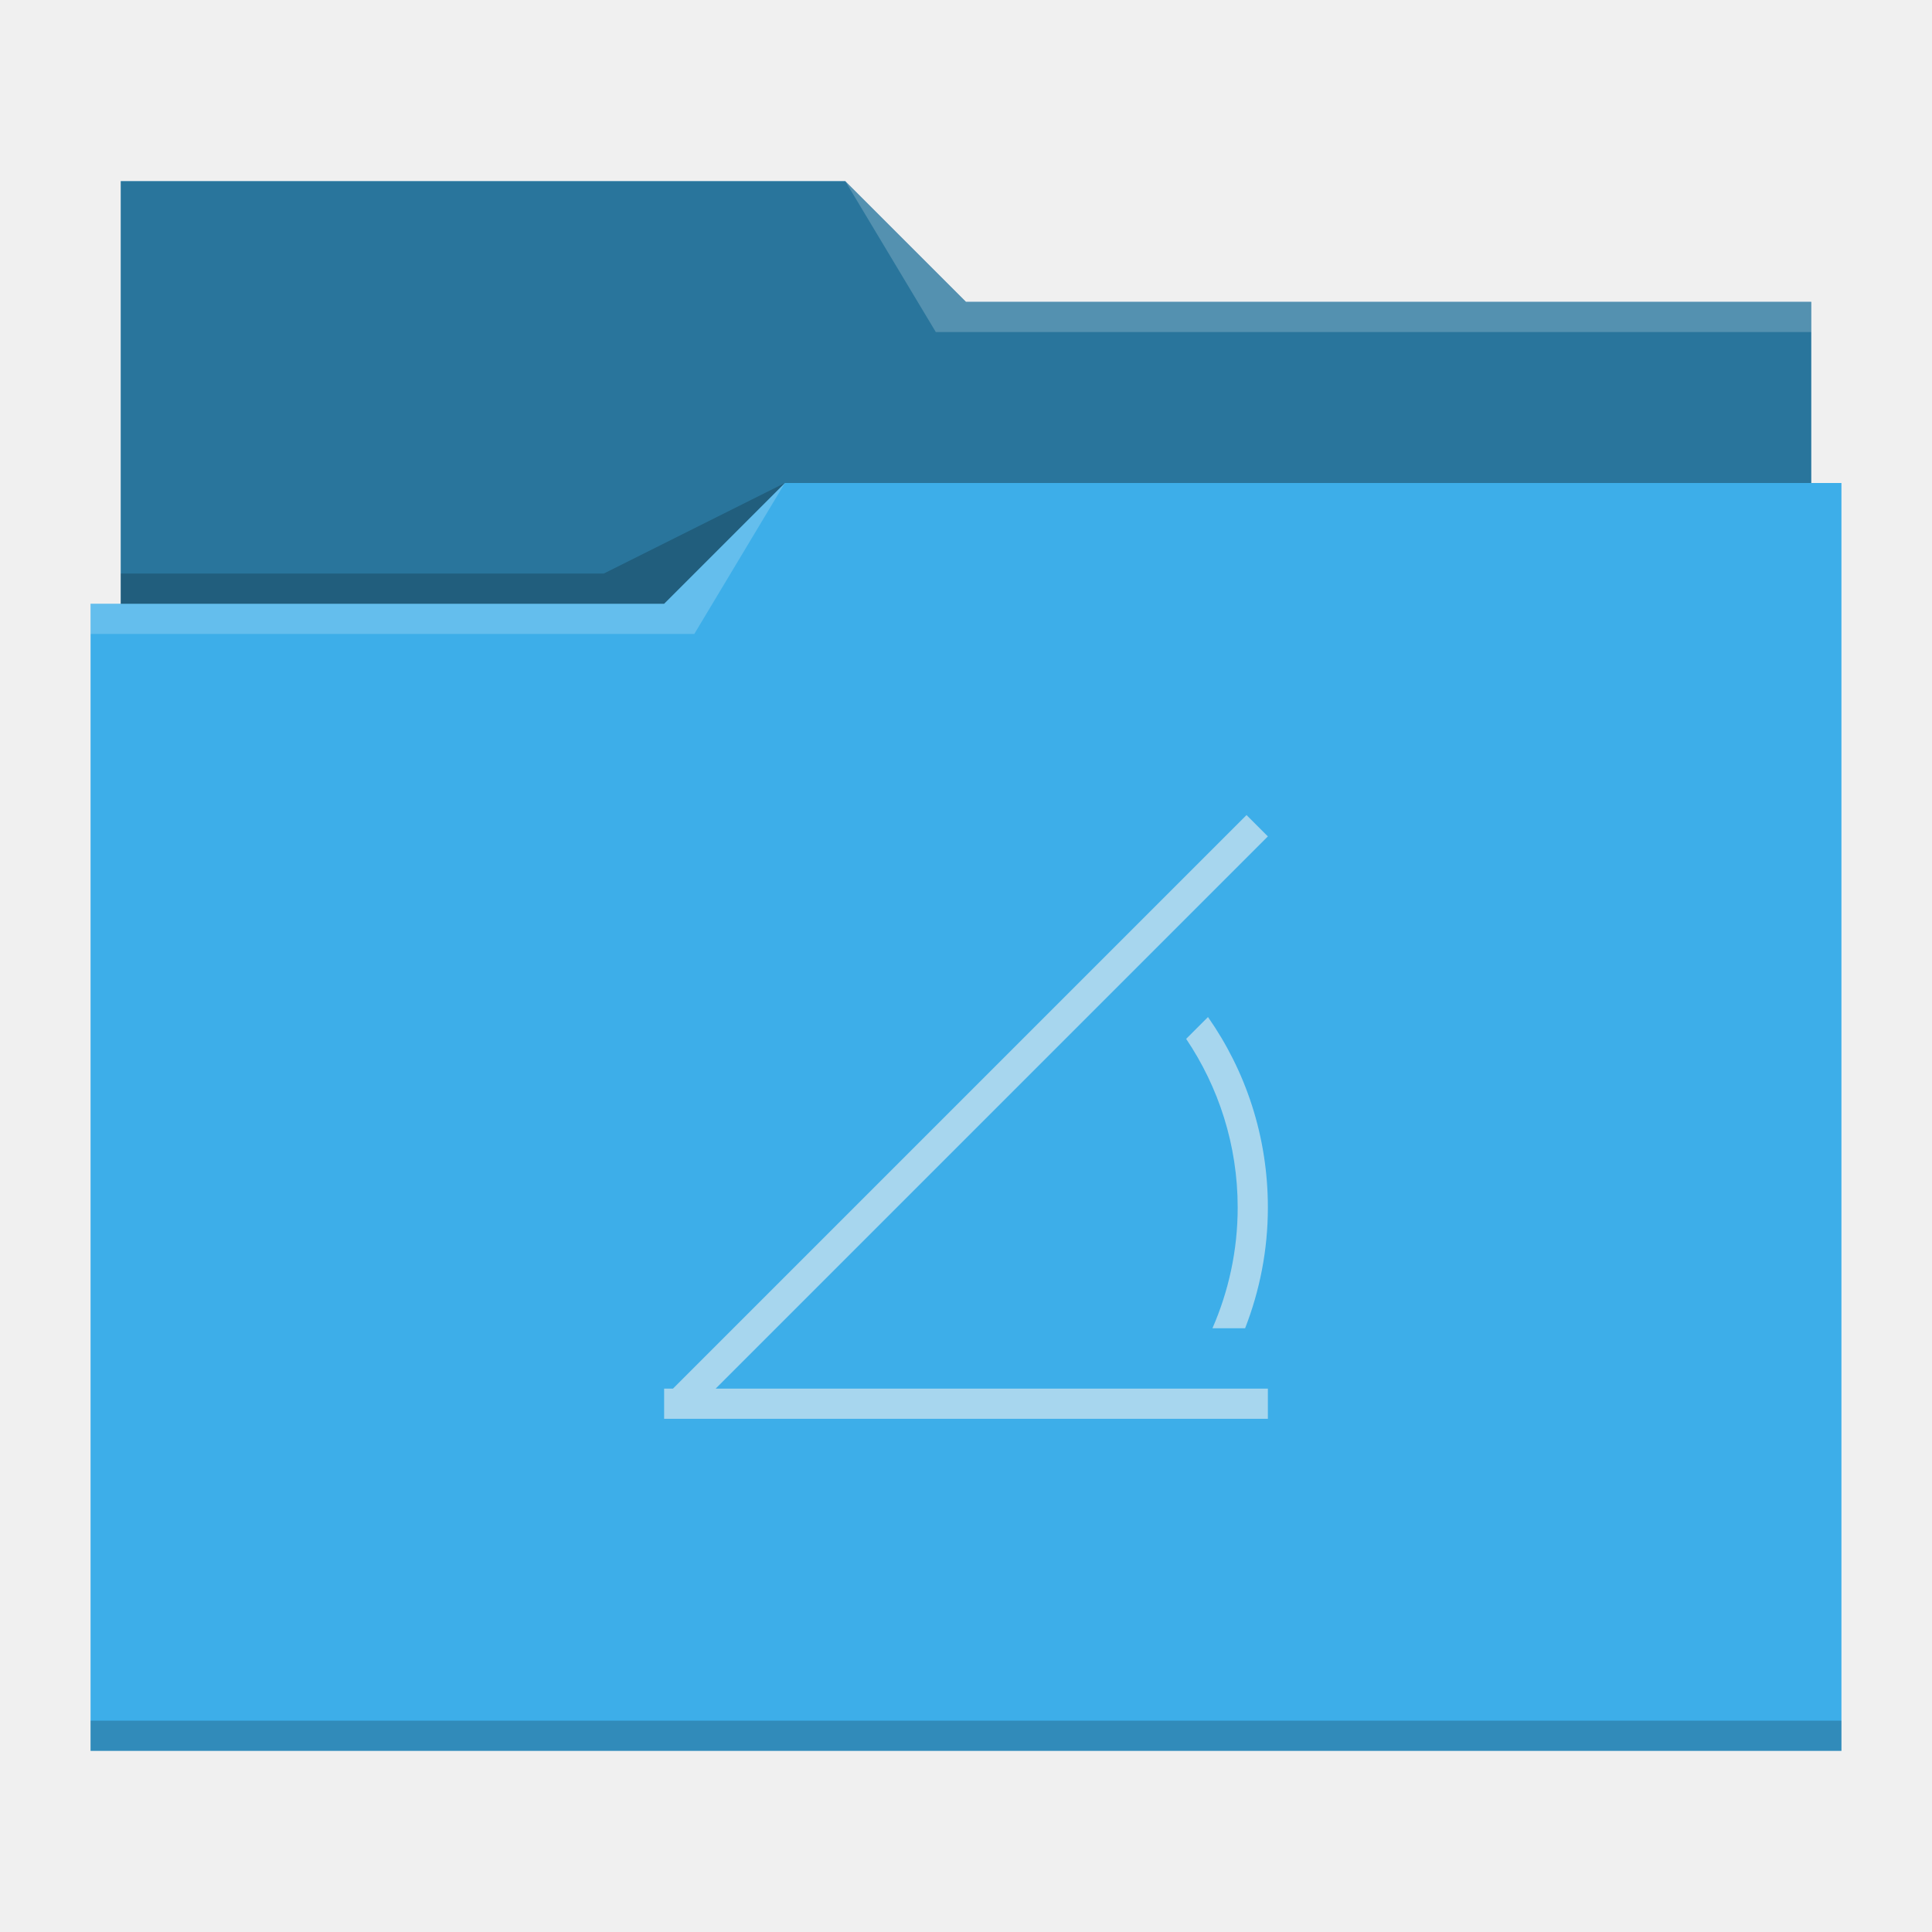
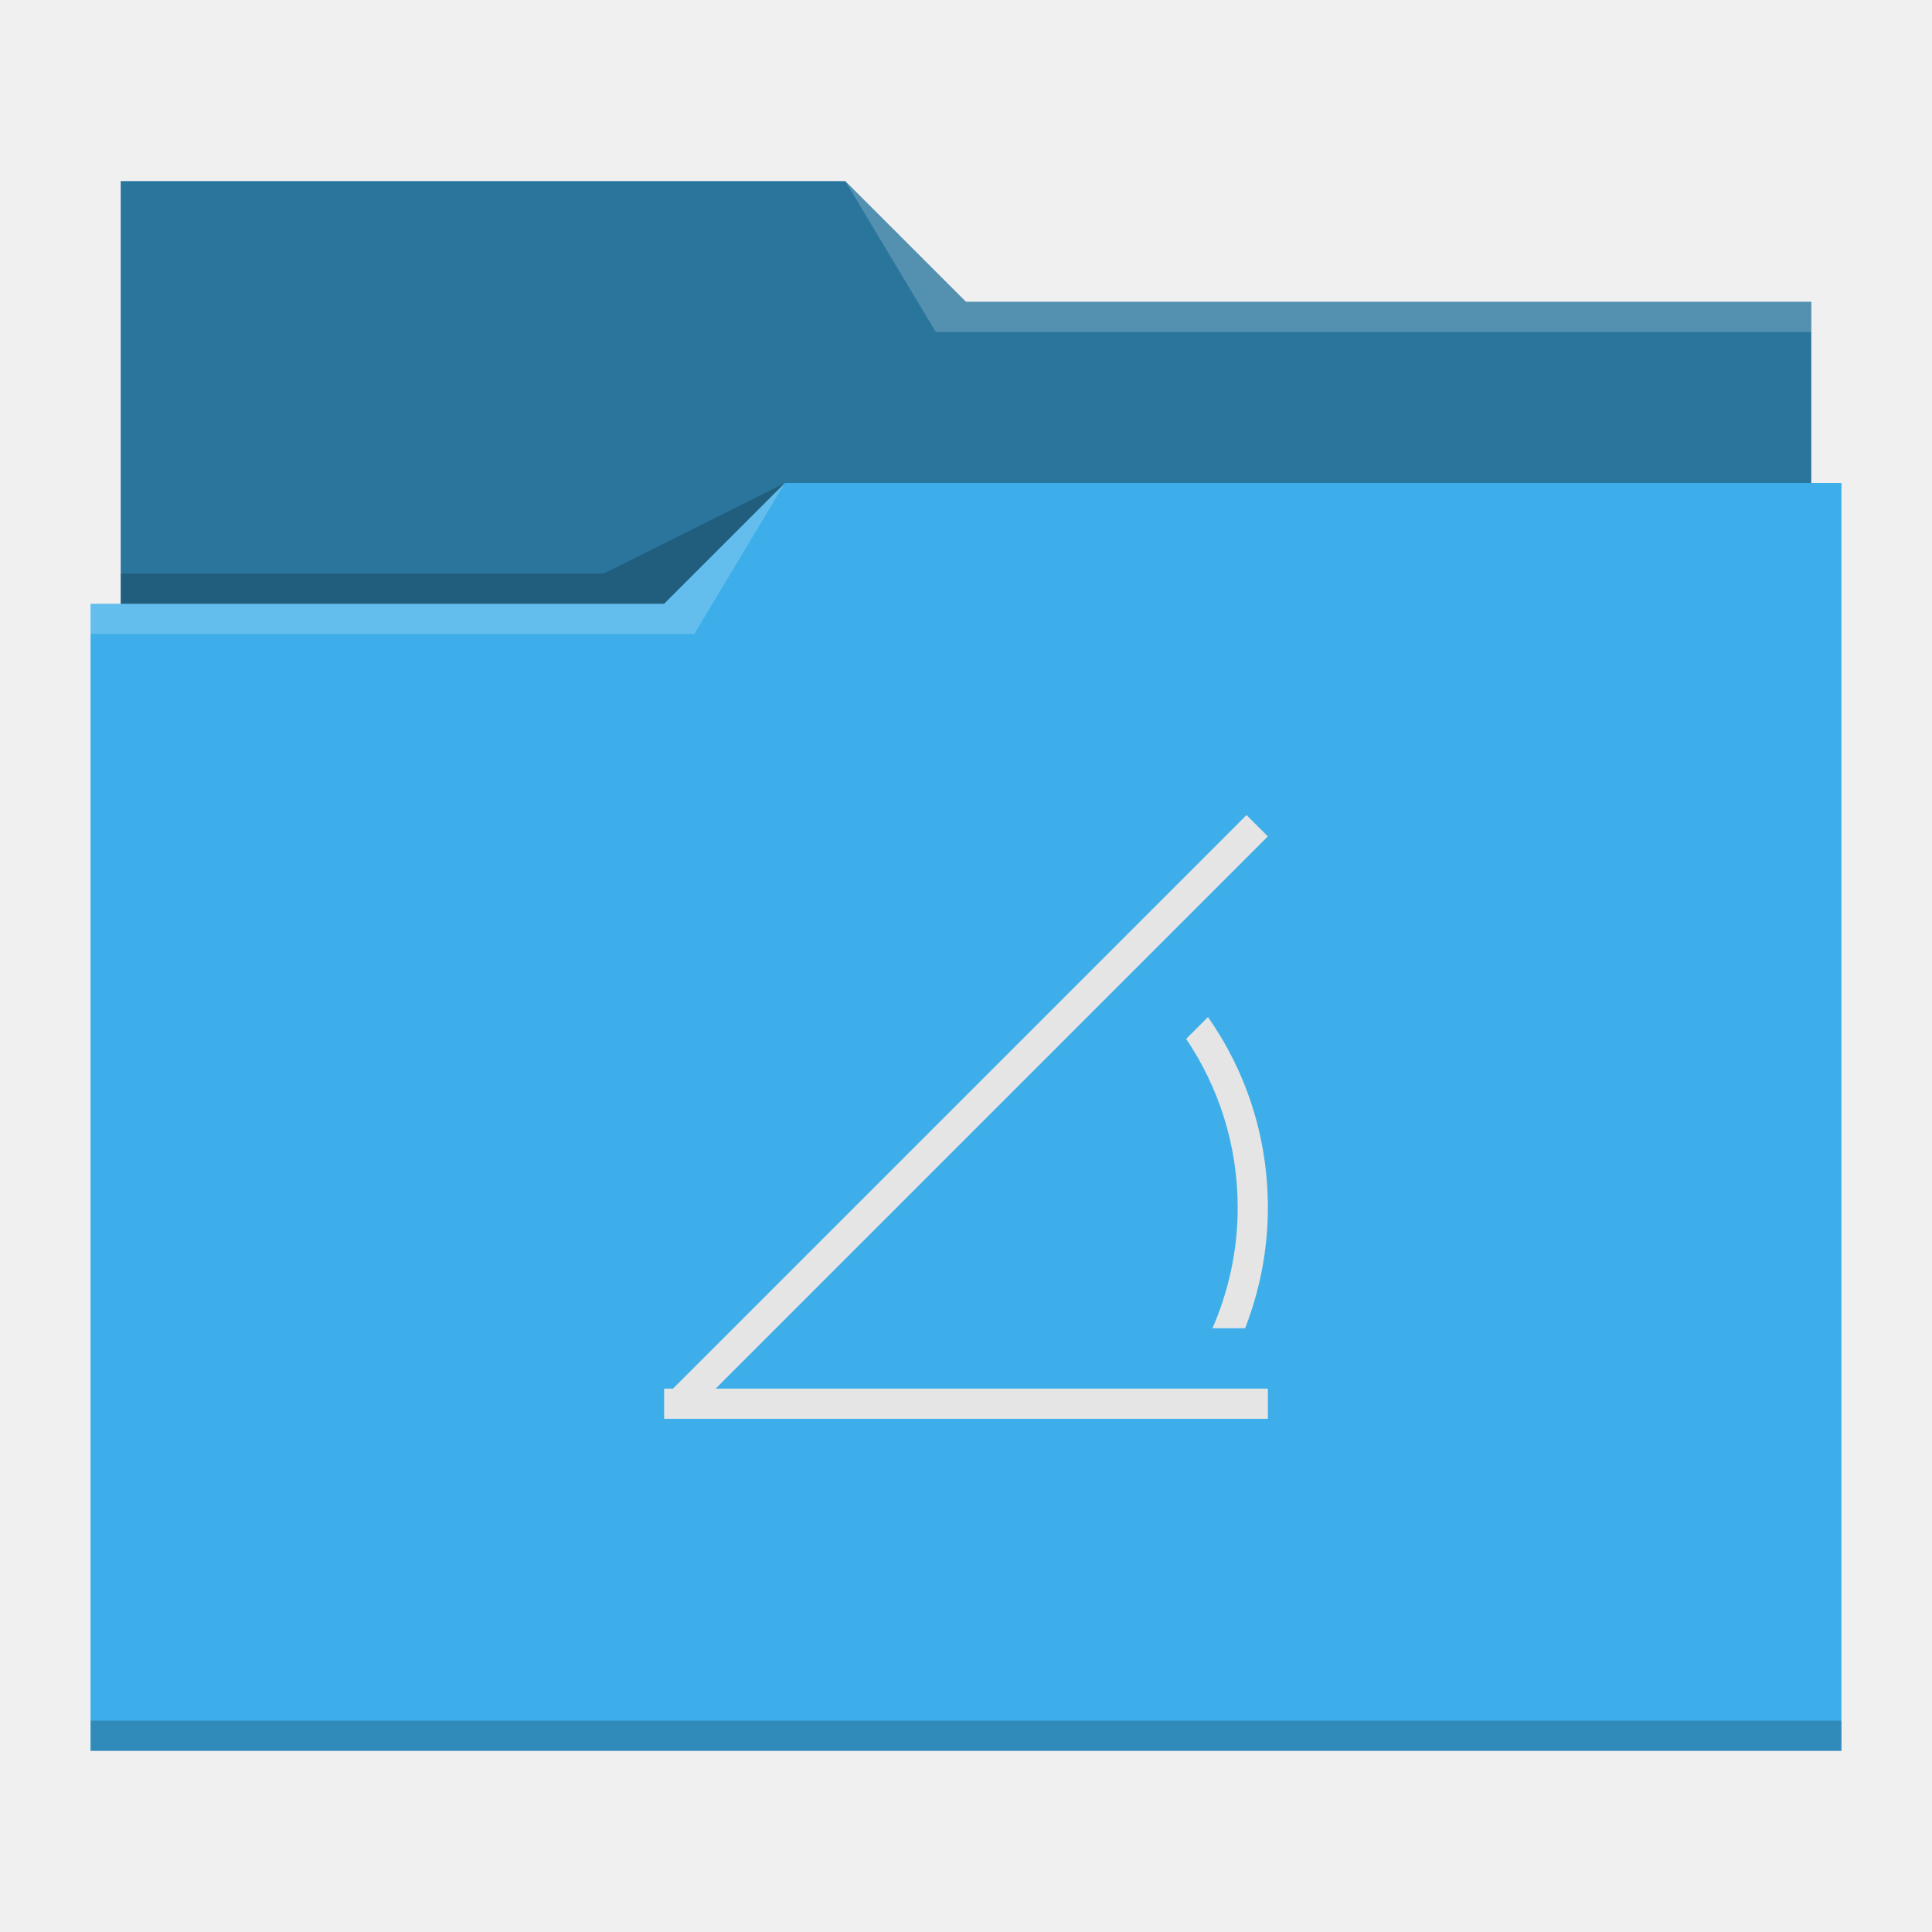
- <svg xmlns="http://www.w3.org/2000/svg" viewBox="0 0 64 64">
+ <svg xmlns="http://www.w3.org/2000/svg" id="svg14" version="1.1" viewBox="0 0 64 64">
  <defs id="defs3051">
-     <style type="text/css" id="current-color-scheme">
+     <style id="current-color-scheme" type="text/css">
      .ColorScheme-Text {
        color:#31363b;
      }
      .ColorScheme-Background {
        color:#eff0f1;
      }
      .ColorScheme-Highlight {
        color:#3daee9;
      }
      .ColorScheme-ViewText {
        color:#31363b;
      }
      .ColorScheme-ViewBackground {
        color:#fcfcfc;
      }
      .ColorScheme-ViewHover {
        color:#93cee9;
      }
      .ColorScheme-ViewFocus{
        color:#3daee9;
      }
      .ColorScheme-ButtonText {
        color:#31363b;
      }
      .ColorScheme-ButtonBackground {
        color:#eff0f1;
      }
      .ColorScheme-ButtonHover {
        color:#93cee9;
      }
      .ColorScheme-ButtonFocus{
        color:#3daee9;
      }
      </style>
  </defs>
-   <path style="fill:currentColor;fill-opacity:1;stroke:none" d="M 4 6 L 4 11 L 4 20 L 3 20 L 3 21 L 3.002 21 C 3.002 21.004 3 21.008 3 21.012 L 3 57 L 3 58 L 4 58 L 60 58 L 61 58 L 61 57 L 61 21.012 L 61 21 L 61 16 L 60 16 L 60 11.01 C 60 11.007 59.998 11.004 59.998 11 L 60 11 L 60 10 L 32 10 L 28 6 L 4 6 z " class="ColorScheme-Highlight" />
-   <path style="fill-opacity:0.33;fill-rule:evenodd" d="M 4 6 L 4 11 L 4 20 L 22 20 L 26 16 L 60 16 L 60 11.01 C 60 11.007 59.998 11.004 59.998 11 L 60 11 L 60 10 L 32 10 L 28 6 L 4 6 z " />
-   <path style="fill:#ffffff;fill-opacity:0.2;fill-rule:evenodd" d="M 28 6 L 31 11 L 33 11 L 60 11 L 60 10 L 33 10 L 32 10 L 28 6 z M 26 16 L 22 20 L 3 20 L 3 21 L 23 21 L 26 16 z " />
-   <path style="fill-opacity:0.2;fill-rule:evenodd" d="M 26 16 L 20 19 L 4 19 L 4 20 L 22 20 L 26 16 z M 3 57 L 3 58 L 4 58 L 60 58 L 61 58 L 61 57 L 60 57 L 4 57 L 3 57 z " class="ColorScheme-Text" />
-   <path style="fill:currentColor;fill-opacity:0.6;stroke:none" d="M 41.293 27 L 22.293 46 L 22 46 L 22 46.293 L 22 47 L 22.707 47 L 42 47 L 42 46 L 23.707 46 L 42 27.707 L 41.293 27 z M 40.016 33.691 L 39.293 34.414 C 40.366 36.008 41 37.926 41 40 C 41 41.426 40.698 42.776 40.164 44 L 41.246 44 C 41.728 42.761 42 41.414 42 40 C 42 37.647 41.266 35.475 40.016 33.691 z " class="ColorScheme-Background" />
+   <path id="path4" class="ColorScheme-Highlight" d="M 4 6 L 4 11 L 4 20 L 3 20 L 3 21 L 3.002 21 C 3.002 21.004 3 21.008 3 21.012 L 3 57 L 3 58 L 4 58 L 60 58 L 61 58 L 61 57 L 61 21.012 L 61 21 L 61 16 L 60 16 L 60 11.01 C 60 11.007 59.998 11.004 59.998 11 L 60 11 L 60 10 L 32 10 L 28 6 L 4 6 z " style="fill:currentColor;fill-opacity:1;stroke:none" />
+   <path id="path6" d="M 4 6 L 4 11 L 4 20 L 22 20 L 26 16 L 60 16 L 60 11.01 C 60 11.007 59.998 11.004 59.998 11 L 60 11 L 60 10 L 32 10 L 28 6 L 4 6 z " style="fill-opacity:0.33;fill-rule:evenodd" />
+   <path id="path8" d="M 28 6 L 31 11 L 33 11 L 60 11 L 60 10 L 33 10 L 32 10 L 28 6 z M 26 16 L 22 20 L 3 20 L 3 21 L 23 21 L 26 16 z " style="fill:#ffffff;fill-opacity:0.2;fill-rule:evenodd" />
+   <path id="path10" class="ColorScheme-Text" d="M 26 16 L 20 19 L 4 19 L 4 20 L 22 20 L 26 16 z M 3 57 L 3 58 L 4 58 L 60 58 L 61 58 L 61 57 L 60 57 L 4 57 L 3 57 z " style="fill-opacity:0.2;fill-rule:evenodd" />
+   <path id="path12" class="ColorScheme-Background" d="M 41.293 27 L 22.293 46 L 22 46 L 22 46.293 L 22 47 L 22.707 47 L 42 47 L 42 46 L 23.707 46 L 42 27.707 L 41.293 27 z M 40.016 33.691 L 39.293 34.414 C 40.366 36.008 41 37.926 41 40 C 41 41.426 40.698 42.776 40.164 44 L 41.246 44 C 41.728 42.761 42 41.414 42 40 C 42 37.647 41.266 35.475 40.016 33.691 z " style="fill:#e5e5e5;fill-opacity:1;stroke:none" />
</svg>
